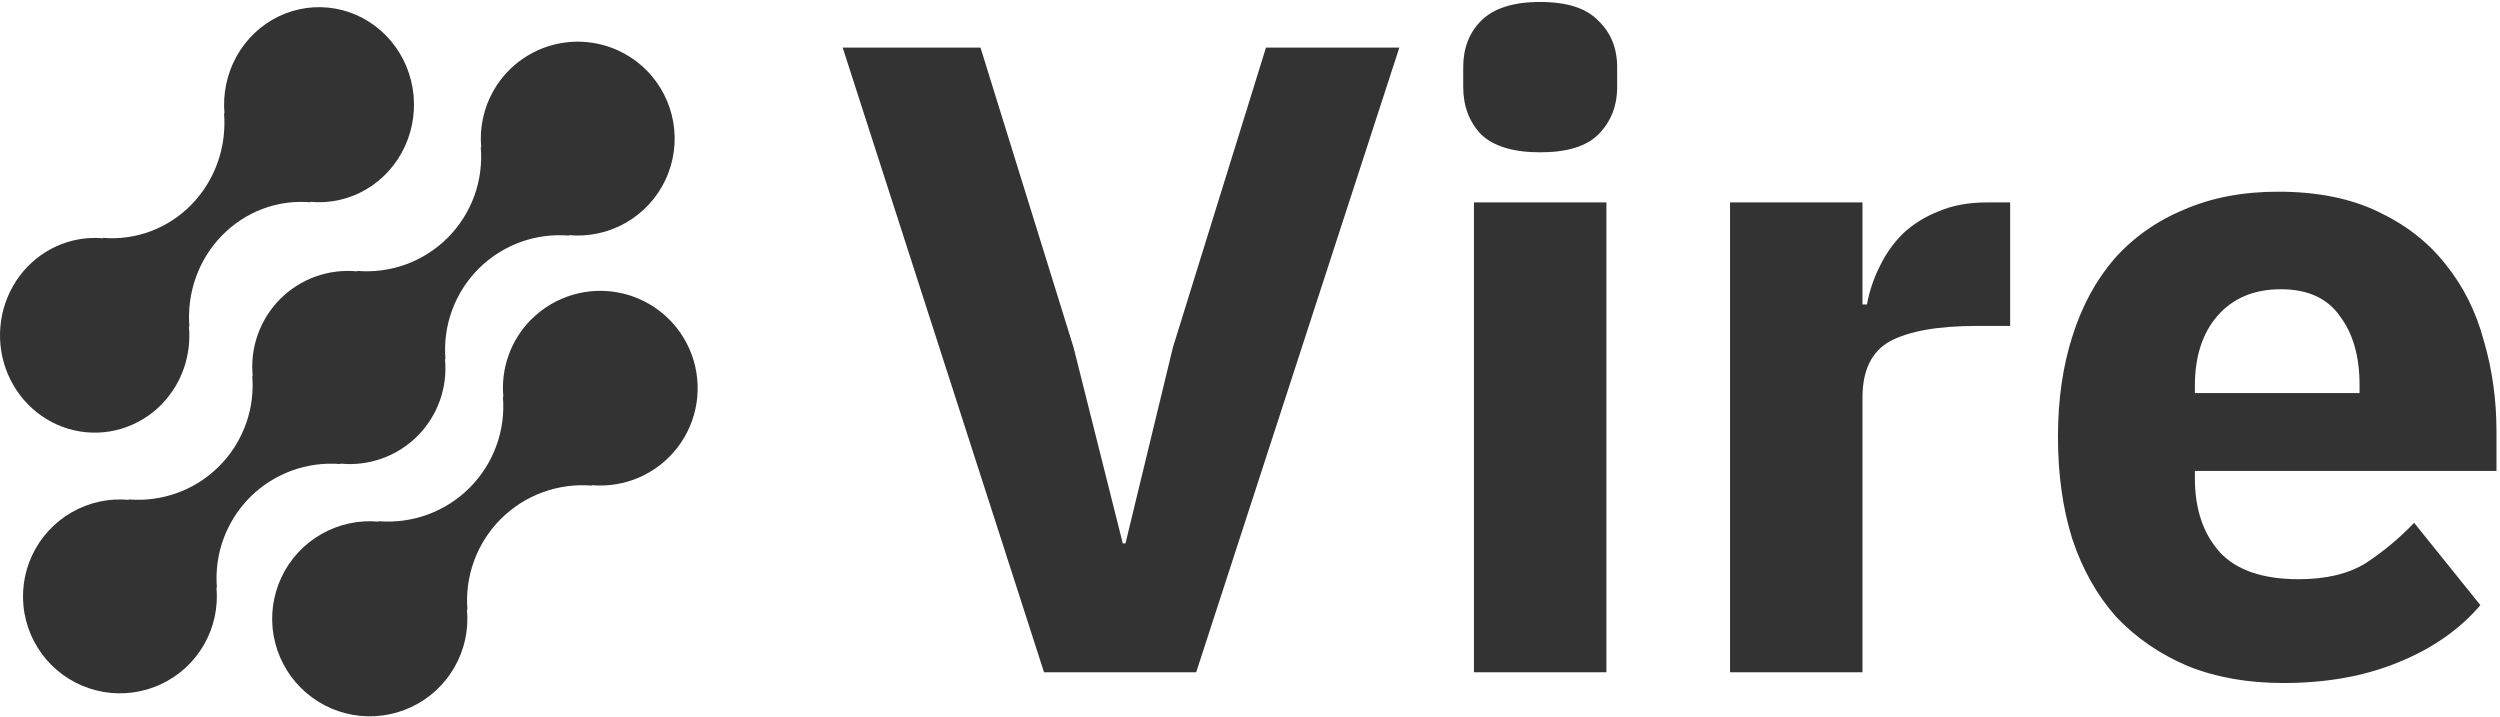
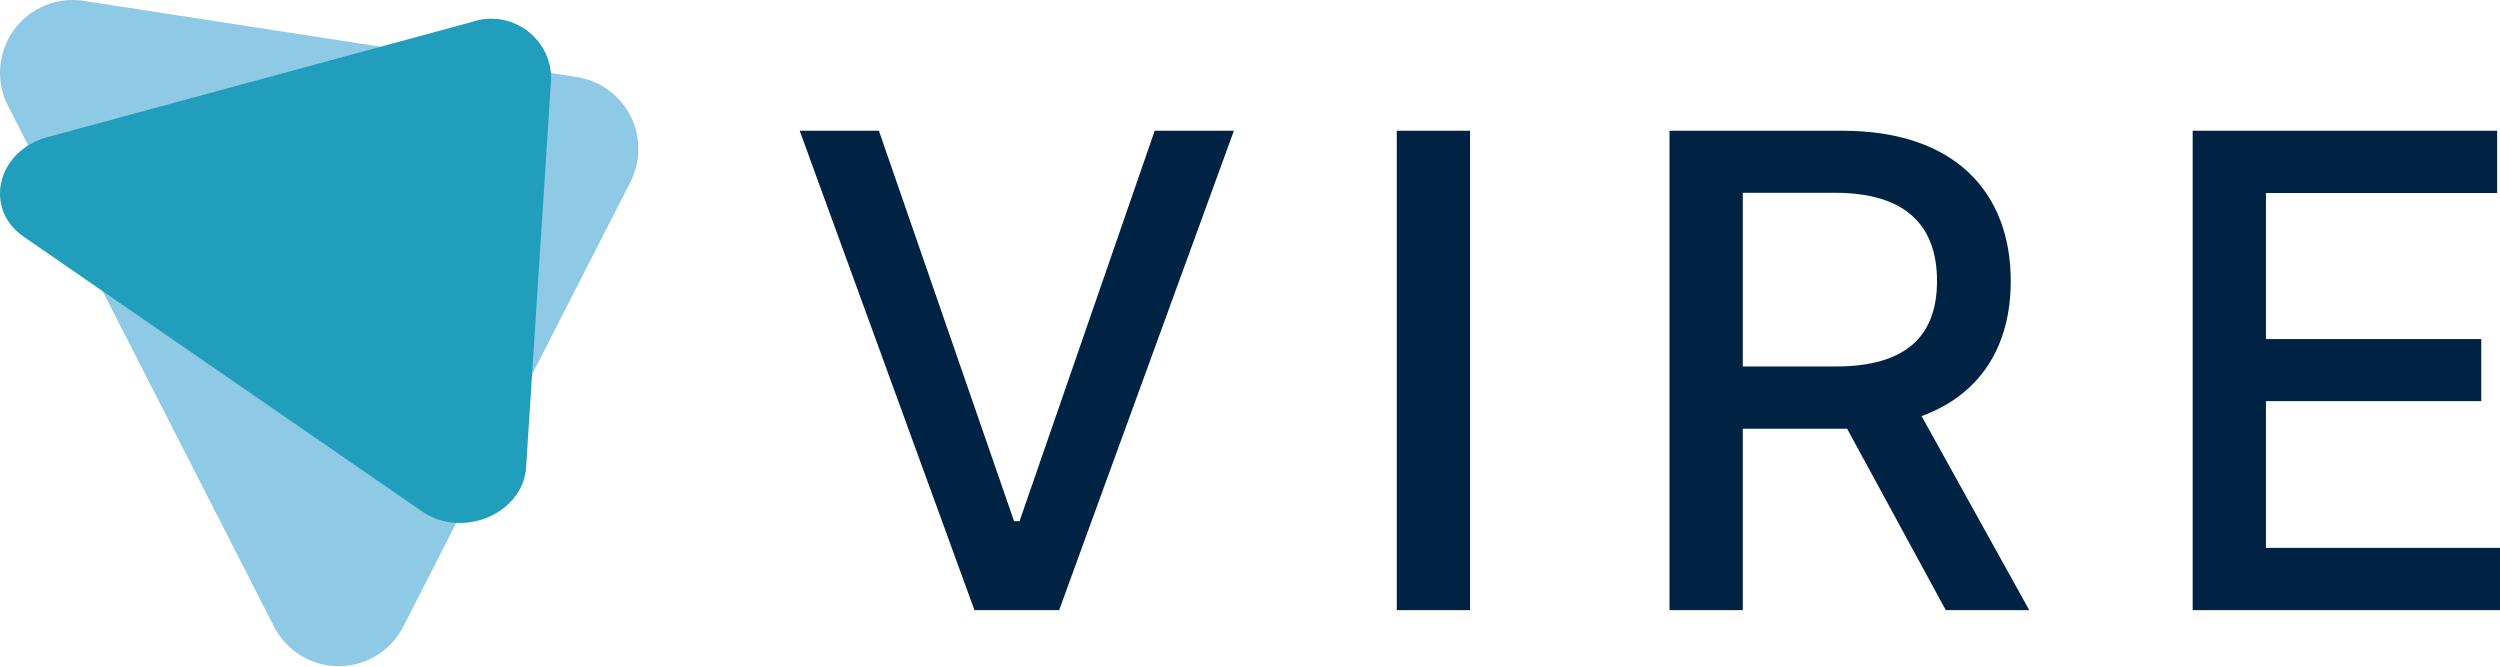
- <svg xmlns="http://www.w3.org/2000/svg" width="698" height="200" fill="none" viewBox="0 0 698 200">
-   <path fill="#333" d="M291.495 187.7L235.274 13.29h38.48l25.986 83.707 13.743 54.721h.75l13.243-54.72 25.986-83.707h37.231L333.973 187.7h-42.478zM430.02 42.526c-7.496 0-12.993-1.666-16.491-4.998-3.332-3.498-4.998-7.912-4.998-13.243v-5.497c0-5.33 1.666-9.662 4.998-12.993 3.498-3.498 8.995-5.247 16.491-5.247s12.91 1.749 16.242 5.247c3.498 3.331 5.247 7.662 5.247 12.993v5.497c0 5.33-1.749 9.745-5.247 13.243-3.332 3.332-8.746 4.998-16.242 4.998zm-18.49 13.992h36.98V187.7h-36.98V56.518zM483.026 187.7V56.518h36.98v28.485h1.25a38.897 38.897 0 013.498-10.494c1.666-3.498 3.831-6.58 6.496-9.245 2.832-2.666 6.164-4.748 9.995-6.247 3.831-1.666 8.329-2.499 13.493-2.499h6.497V91h-9.246c-10.827 0-18.906 1.416-24.237 4.248-5.164 2.832-7.746 8.079-7.746 15.742v76.71h-36.98zM637.548 190.698c-9.994 0-18.907-1.582-26.736-4.747-7.829-3.332-14.492-7.913-19.989-13.743-5.331-5.997-9.412-13.243-12.244-21.739-2.665-8.495-3.998-17.99-3.998-28.485 0-10.328 1.333-19.656 3.998-27.985 2.665-8.496 6.58-15.742 11.744-21.739 5.331-5.997 11.827-10.578 19.49-13.743 7.662-3.331 16.408-4.997 26.236-4.997 10.828 0 20.073 1.832 27.736 5.497 7.829 3.665 14.159 8.579 18.99 14.742 4.997 6.164 8.578 13.327 10.744 21.489 2.332 7.996 3.498 16.408 3.498 25.237v10.994h-84.206v1.999c0 8.662 2.332 15.575 6.997 20.739 4.664 4.998 11.993 7.496 21.988 7.496 7.663 0 13.909-1.499 18.74-4.497 4.831-3.165 9.329-6.913 13.493-11.245l18.491 22.988c-5.831 6.83-13.493 12.161-22.988 15.992-9.329 3.831-19.99 5.747-31.984 5.747zm-.749-109.942c-7.496 0-13.41 2.498-17.741 7.496-4.165 4.83-6.247 11.327-6.247 19.489v1.999h45.976v-2.248c0-7.996-1.832-14.41-5.497-19.24-3.498-4.998-8.995-7.496-16.491-7.496z" />
-   <g>
-     <path fill="#333" d="M148.296 89.199a27.107 27.107 0 00-6.298 9.981 26.995 26.995 0 00-1.452 11.707l-.133-.133a32.149 32.149 0 01-1.845 13.751 32.158 32.158 0 01-19.176 19.163 32.213 32.213 0 01-13.759 1.844l.134.133a27.262 27.262 0 00-16.056 3.481 27.162 27.162 0 00-11.137 12.062 27.239 27.239 0 00-2.178 16.276 27.238 27.238 0 007.587 14.565 27.234 27.234 0 0014.582 7.567c5.52.963 11.203.193 16.278-2.191a27.187 27.187 0 0012.063-11.145 27.161 27.161 0 003.467-16.046l.141.134a32.149 32.149 0 011.845-13.751 32.166 32.166 0 0119.175-19.164 32.217 32.217 0 0113.759-1.843l-.14-.134a27.31 27.31 0 0013.344-2.169 27.21 27.21 0 0010.647-8.331 27.155 27.155 0 005.327-12.417 27.224 27.224 0 00-1.318-13.447 27.14 27.14 0 00-7.639-11.152 27.195 27.195 0 00-25.57-5.642 27.203 27.203 0 00-11.625 6.9h-.023z" />
-     <path fill="#333" d="M95.11 129.57l-.14-.133a26.77 26.77 0 0011.648-1.413 26.681 26.681 0 0016.189-16.183 26.68 26.68 0 001.427-11.649l.14.132a31.99 31.99 0 019.25-25.294 31.964 31.964 0 0125.29-9.25l-.14-.133a27.072 27.072 0 0015.953-3.444 27.042 27.042 0 0011.067-11.988 27.077 27.077 0 00-5.349-30.659 27.071 27.071 0 00-42.642 5.718 27.102 27.102 0 00-3.444 15.955l-.132-.14a32.02 32.02 0 01-1.825 13.674 32.164 32.164 0 01-7.417 11.628 32.098 32.098 0 01-11.626 7.418 32.011 32.011 0 01-13.672 1.825l.132.14a26.788 26.788 0 00-11.648 1.412 26.808 26.808 0 00-9.92 6.27 26.843 26.843 0 00-6.269 9.913 26.803 26.803 0 00-1.427 11.65l-.133-.132a31.978 31.978 0 01-20.875 32.712 31.967 31.967 0 01-13.665 1.832l.133.133a27.08 27.08 0 00-15.953 3.444 27.086 27.086 0 00-13.238 28.164 27.078 27.078 0 007.52 14.483c3.944 3.937 9 6.564 14.482 7.521 5.489.956 11.133.198 16.173-2.171a27.045 27.045 0 0011.987-11.069 27.08 27.08 0 003.444-15.954l.14.132a31.978 31.978 0 0120.875-32.712 31.967 31.967 0 0113.665-1.832zM45.209 112.8a27.153 27.153 0 006.129-9.984 27.802 27.802 0 001.406-11.709l.137.134a33.035 33.035 0 011.795-13.76 32.184 32.184 0 017.275-11.702 31.208 31.208 0 0111.393-7.465 30.607 30.607 0 0113.397-1.837l-.137-.133a25.934 25.934 0 0015.625-3.467c4.737-2.777 8.523-6.99 10.844-12.064a27.887 27.887 0 002.12-16.271c-.937-5.518-3.511-10.606-7.369-14.568-3.857-3.962-8.81-6.606-14.183-7.569A25.93 25.93 0 0077.8 4.583c-4.94 2.384-9.042 6.273-11.746 11.138a27.84 27.84 0 00-3.374 16.05l-.13-.134a32.988 32.988 0 01-1.795 13.753 32.265 32.265 0 01-7.269 11.702 31.207 31.207 0 01-11.392 7.465 30.564 30.564 0 01-13.39 1.844l.13.133a25.868 25.868 0 00-12.986 2.178 26.651 26.651 0 00-10.362 8.324A27.691 27.691 0 00.31 89.463a27.952 27.952 0 001.284 13.45c1.528 4.295 4.08 8.132 7.434 11.146a26.178 26.178 0 0011.738 6.102 25.77 25.77 0 0013.145-.459 26.335 26.335 0 0011.313-6.902h-.014z" />
-   </g>
+ <svg xmlns="http://www.w3.org/2000/svg" width="698" height="186" fill="none" viewBox="0 0 698 186">
+   <path fill="#002344" d="M245.389 36.505h-22.114l48.796 133.85h23.637l48.796-133.85H322.39L284.651 145.52h-1.523L245.389 36.505zM410.439 36.505H389.98v133.85h20.459V36.505zM466.128 170.355h20.459v-50.651h29.132l27.543 50.651h23.306l-30.059-54.181c16.618-6.078 24.894-19.737 24.894-37.71 0-24.64-15.493-41.96-46.942-41.96h-48.333v133.851zm20.459-68.036V53.824h25.689c20.194 0 28.536 9.477 28.536 24.64 0 15.097-8.342 23.855-28.271 23.855h-25.954zM612.193 170.355H698V152.97h-65.348v-40.978h60.117v-17.32h-60.117V53.89h64.553V36.505h-85.012v133.85z" />
+   <path fill="#8ECAE6" d="M76.523 174.977L2.22 29.52A20.306 20.306 0 013.841 8.405a20.272 20.272 0 018.61-6.835A20.249 20.249 0 0123.36.237l137.703 21.275c3.17.49 6.179 1.726 8.779 3.606a20.288 20.288 0 018.397 16.448 20.321 20.321 0 01-2.223 9.235l-63.434 124.183a20.284 20.284 0 01-7.469 8.045 20.248 20.248 0 01-21.124-.003 20.282 20.282 0 01-7.466-8.049z" />
+   <path fill="#219EBC" d="M117.859 142.803L6.591 66.07C-4.685 58.294-.852 42.104 13.21 38.297L131.467 6.21a16.75 16.75 0 0120.439 7.831 16.728 16.728 0 011.988 7.62l-7.008 108.816c-.831 12.916-17.751 20.102-29.027 12.327z" />
</svg>
